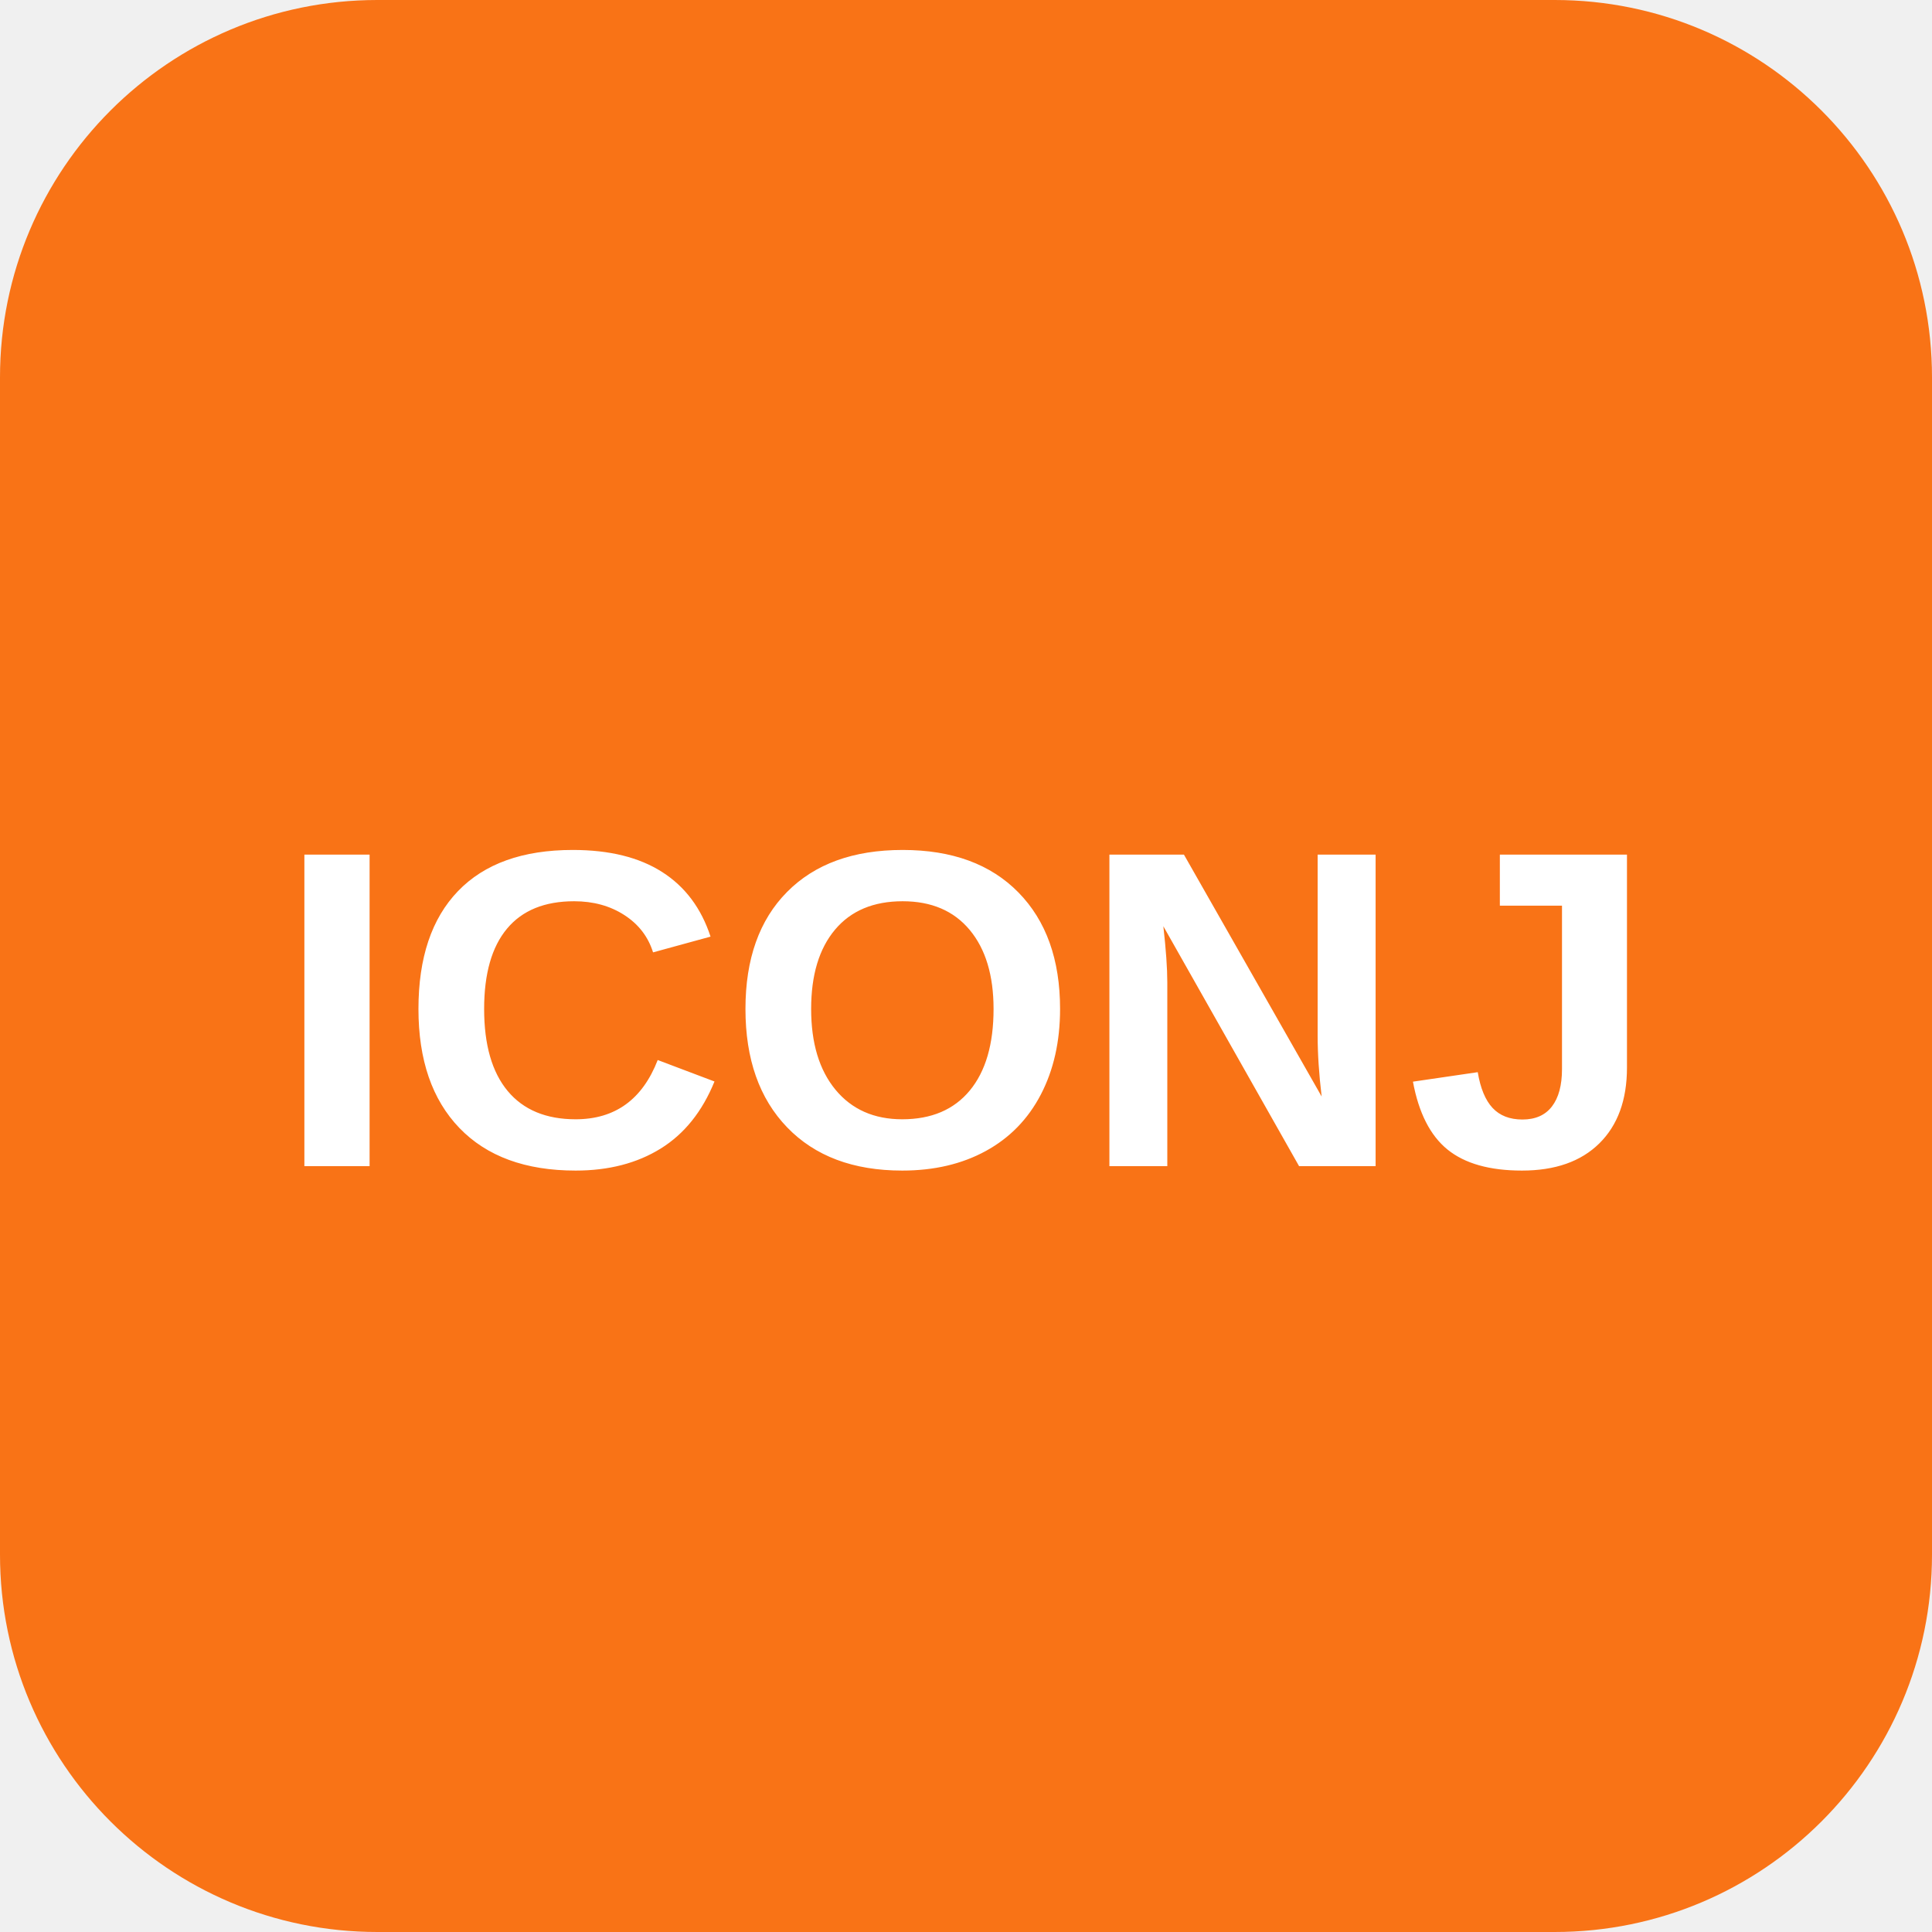
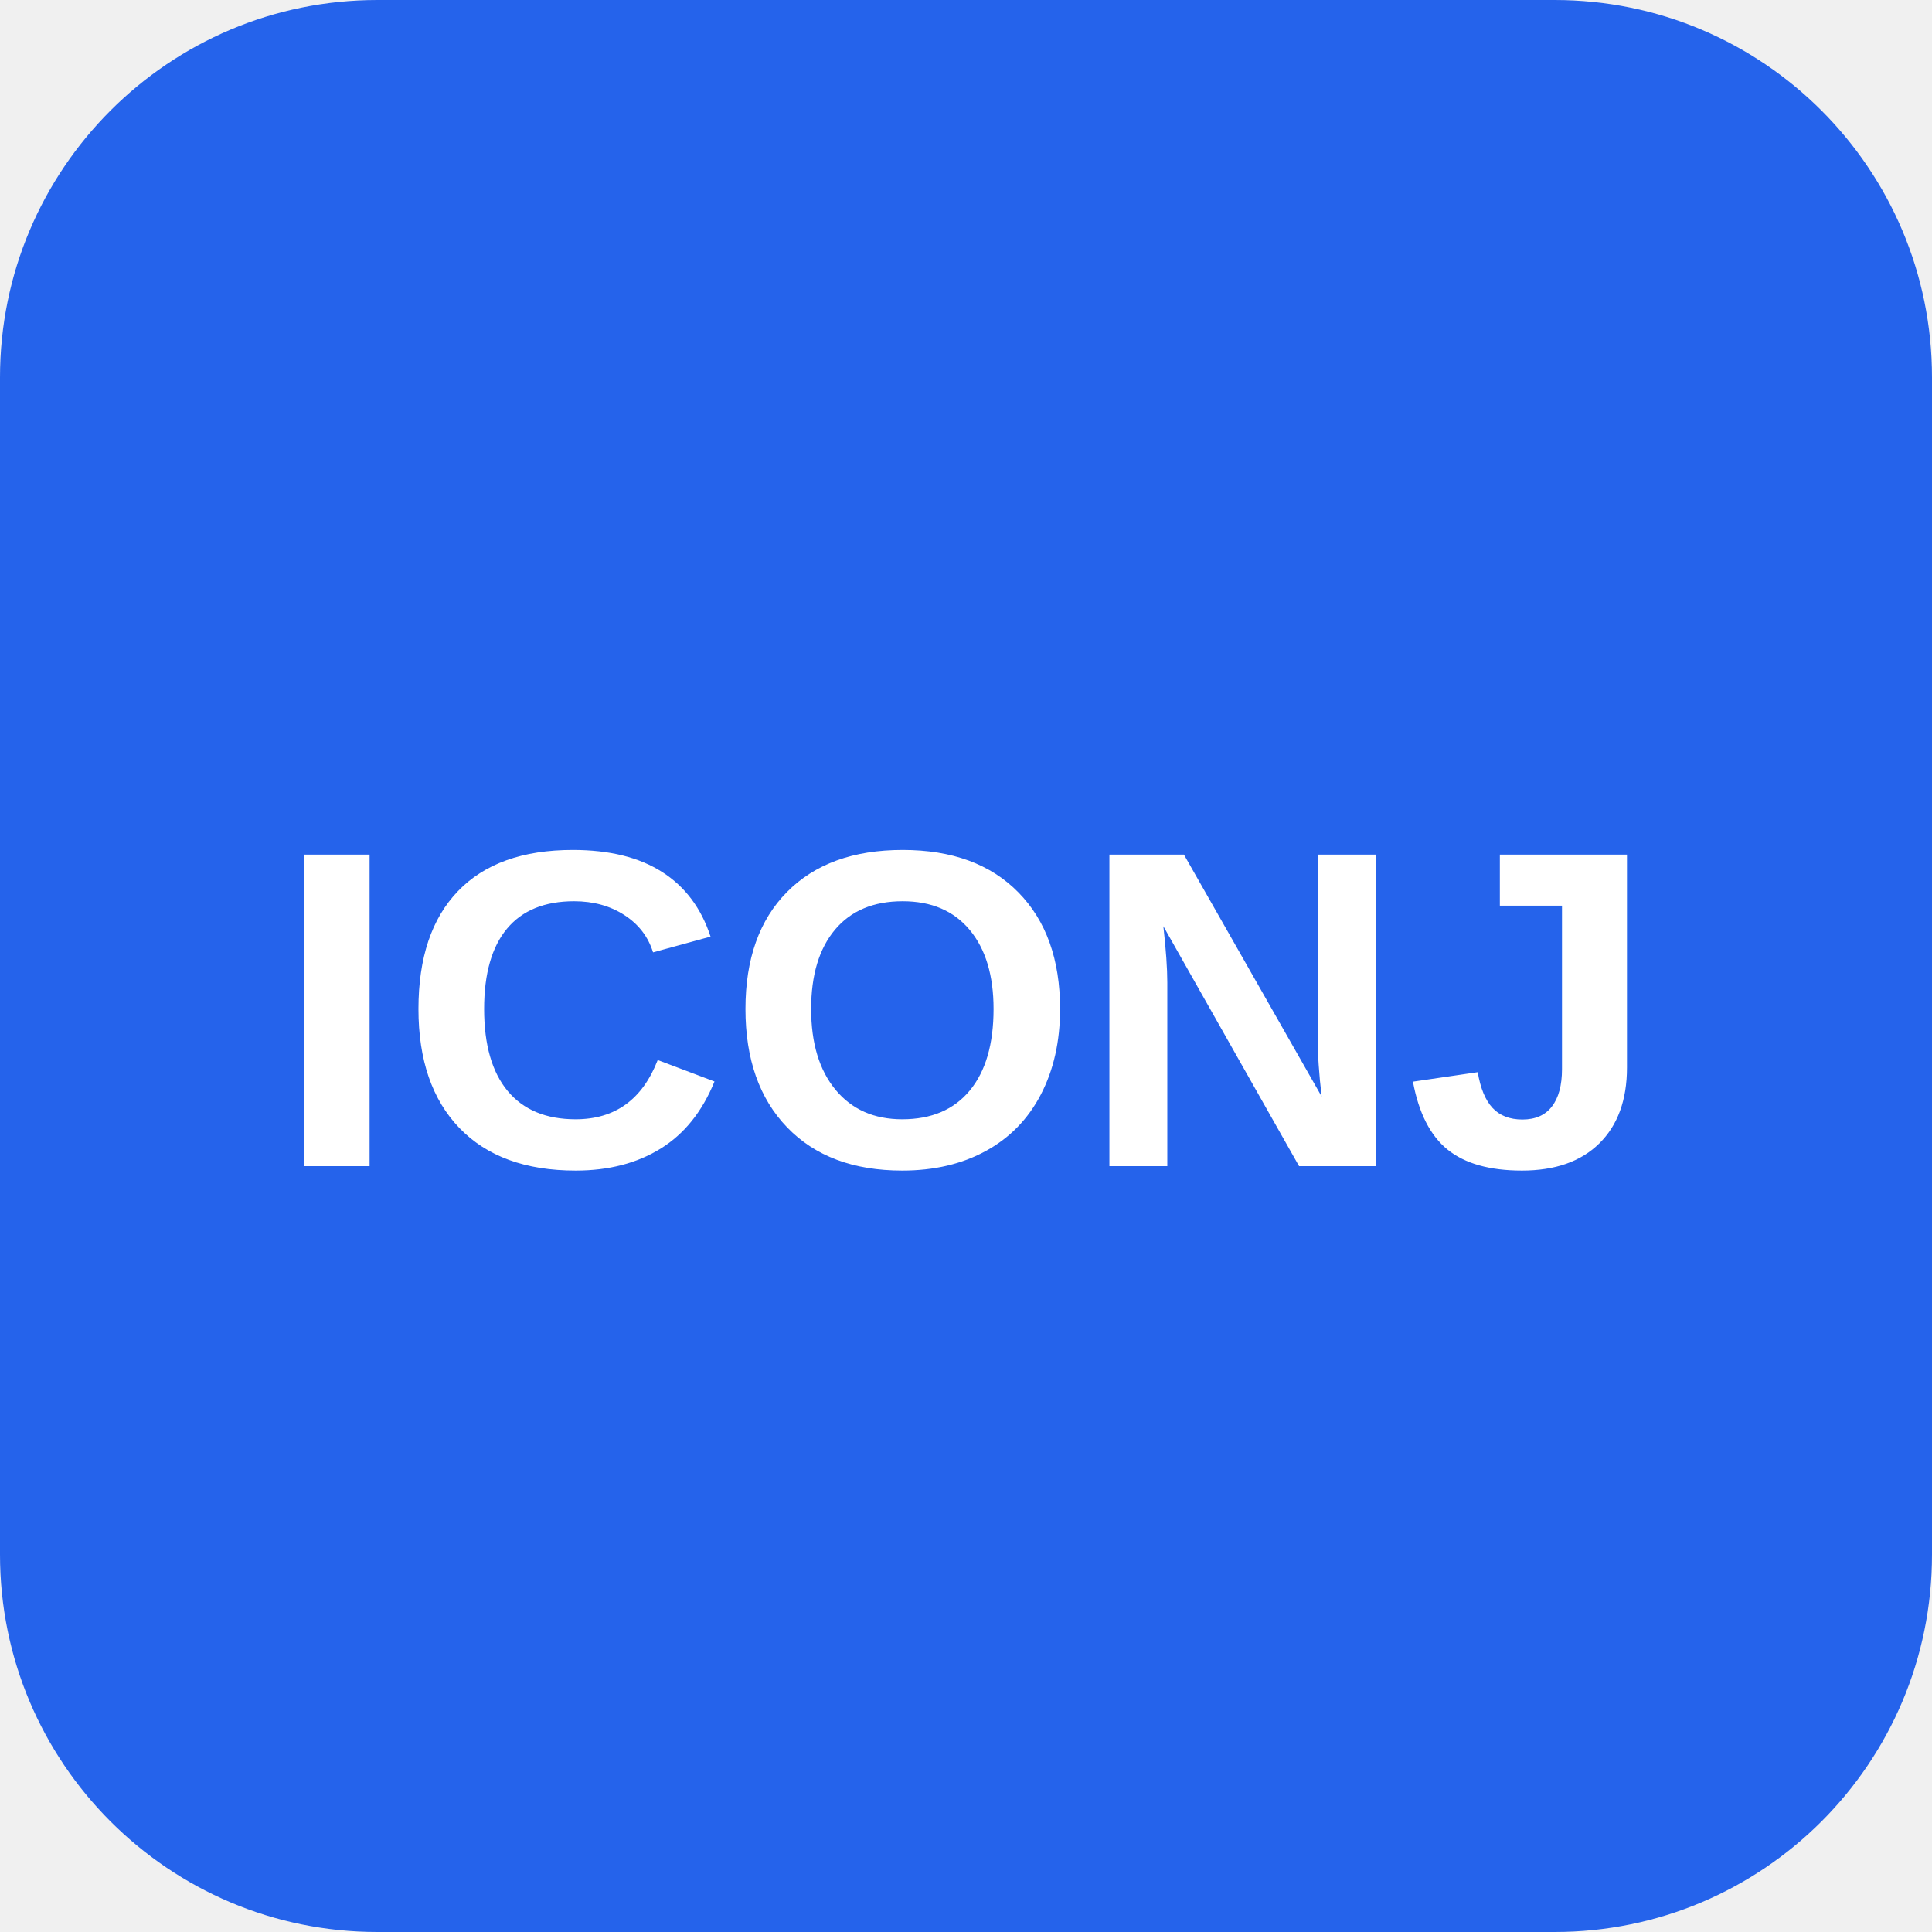
<svg xmlns="http://www.w3.org/2000/svg" viewBox="0 0 512 512">
-   <rect width="512" height="512" rx="100" fill="#f97316" />
+   <rect width="512" height="512" rx="100" fill="#2563eb" />
  <text x="256" y="275" font-family="Arial" font-size="120" font-weight="bold" fill="white" text-anchor="middle" dominant-baseline="middle">ICONJ</text>
</svg>
